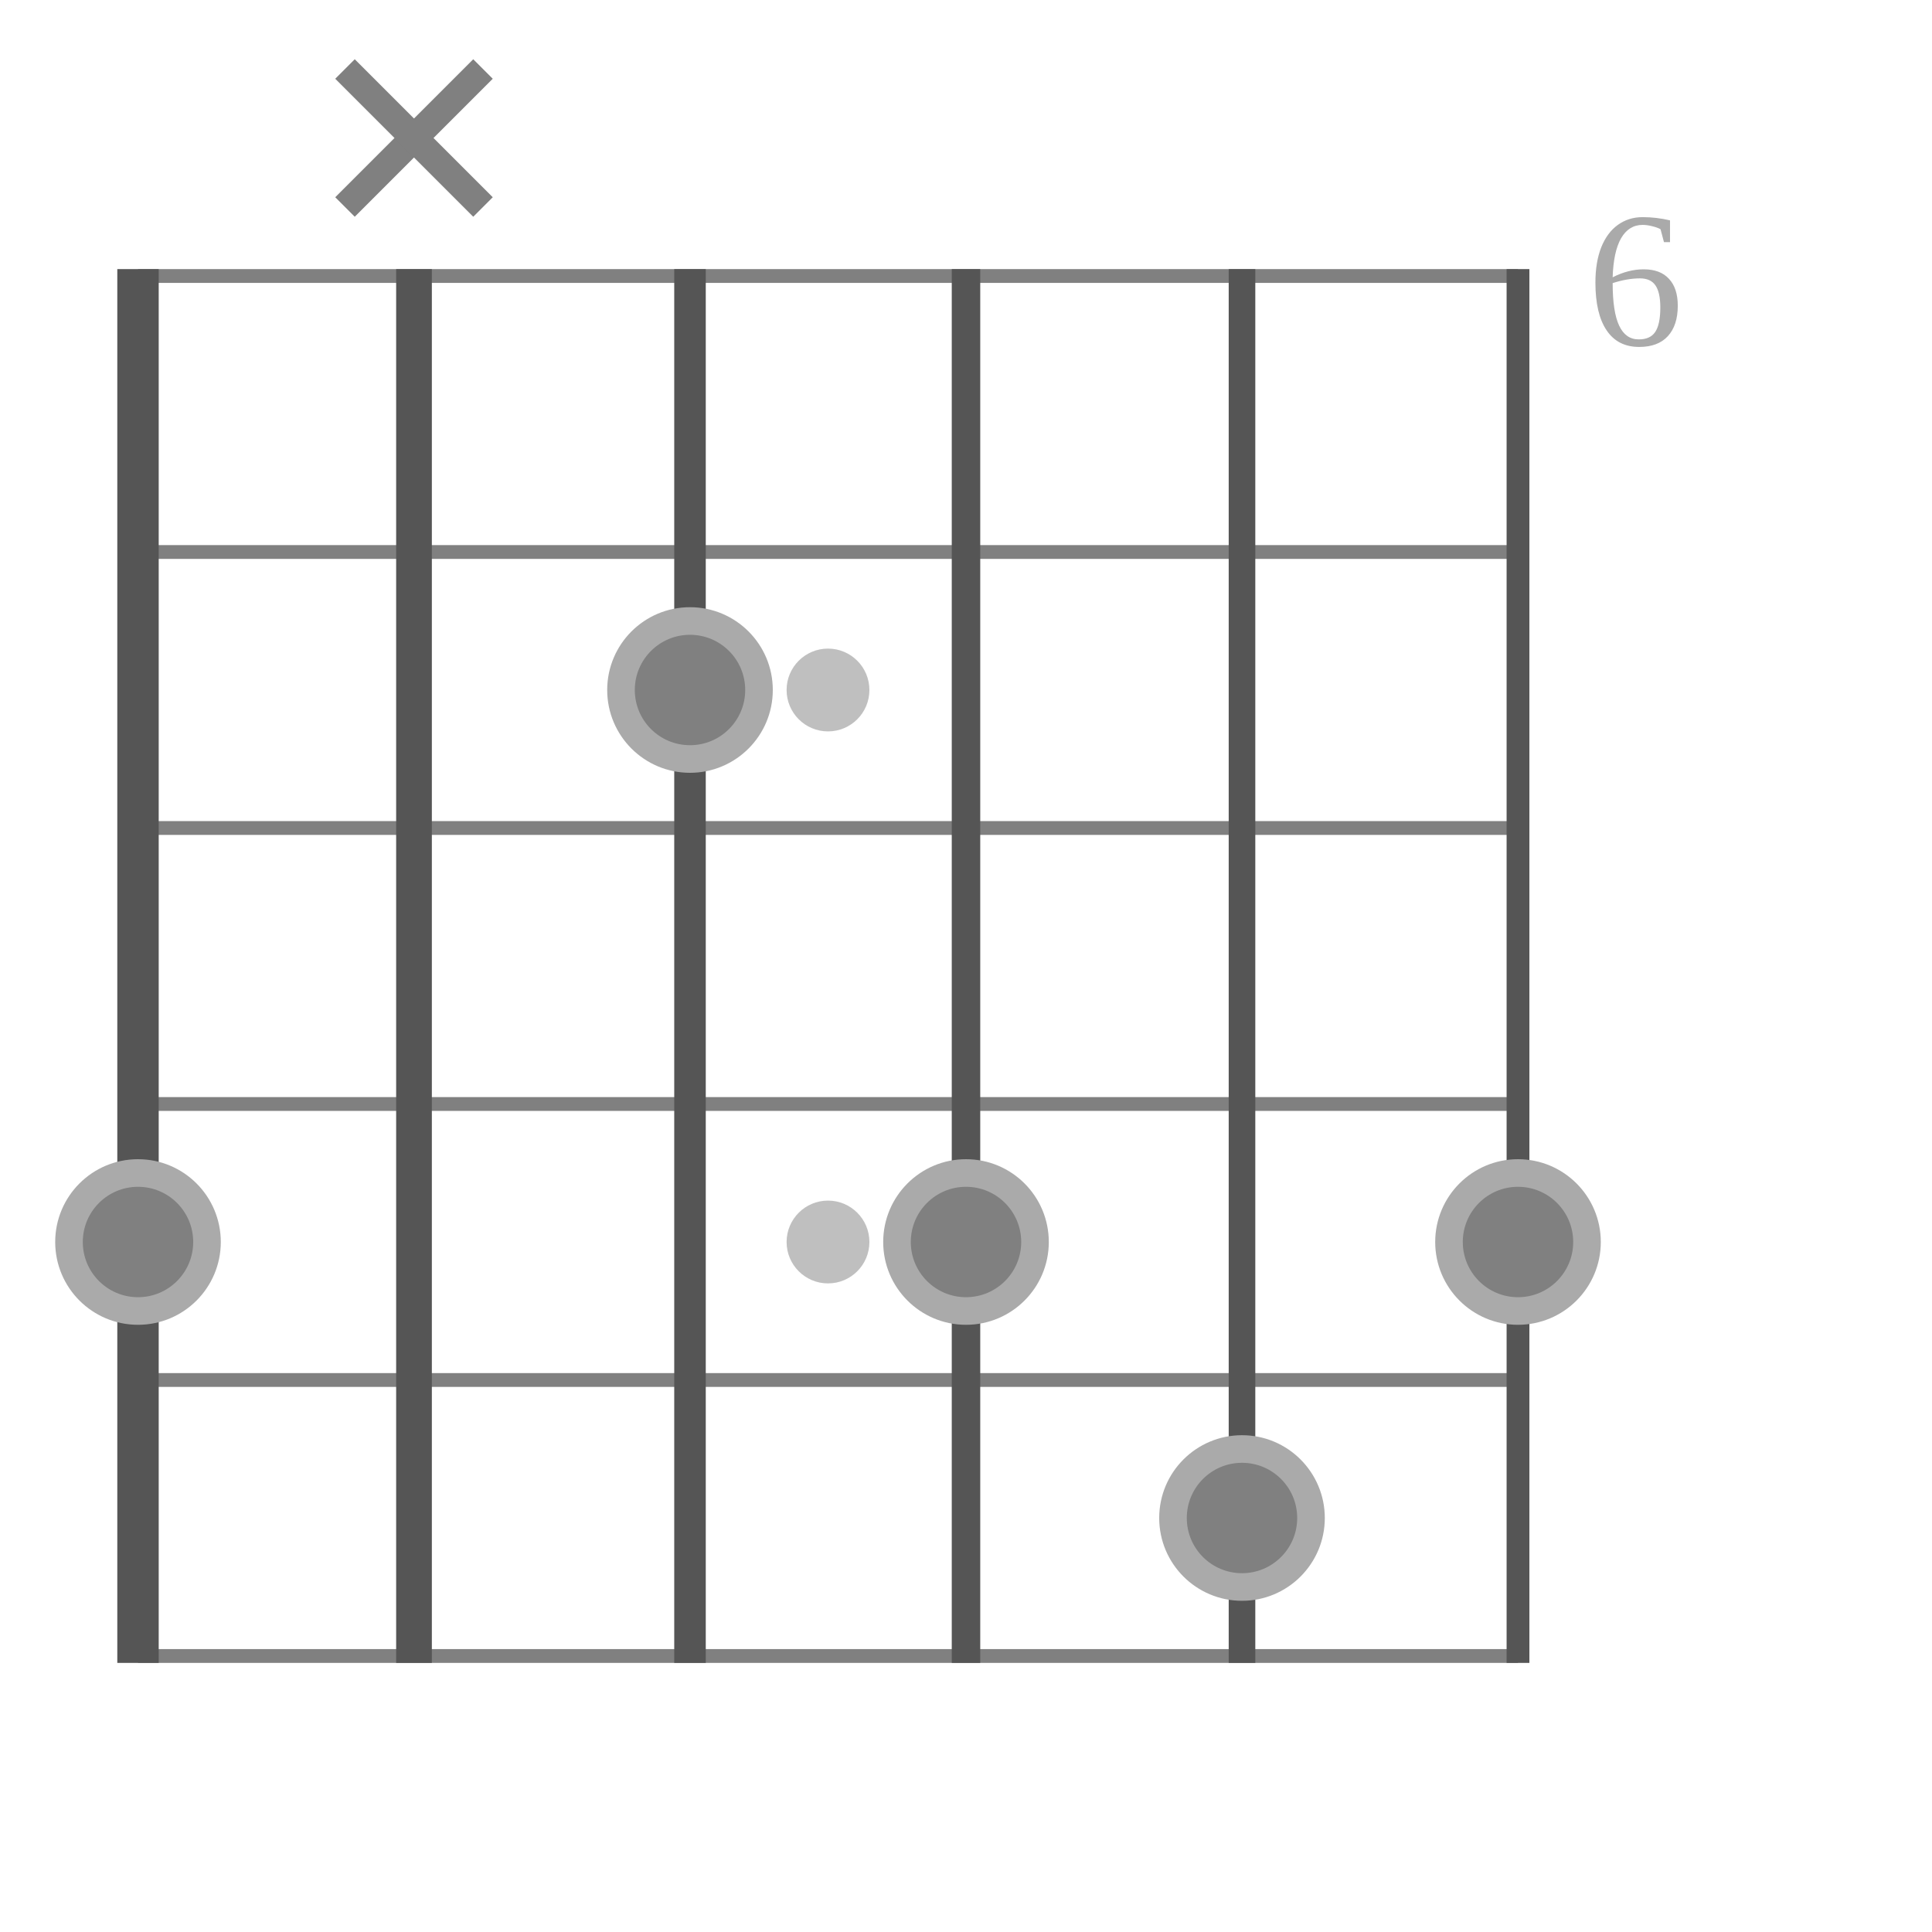
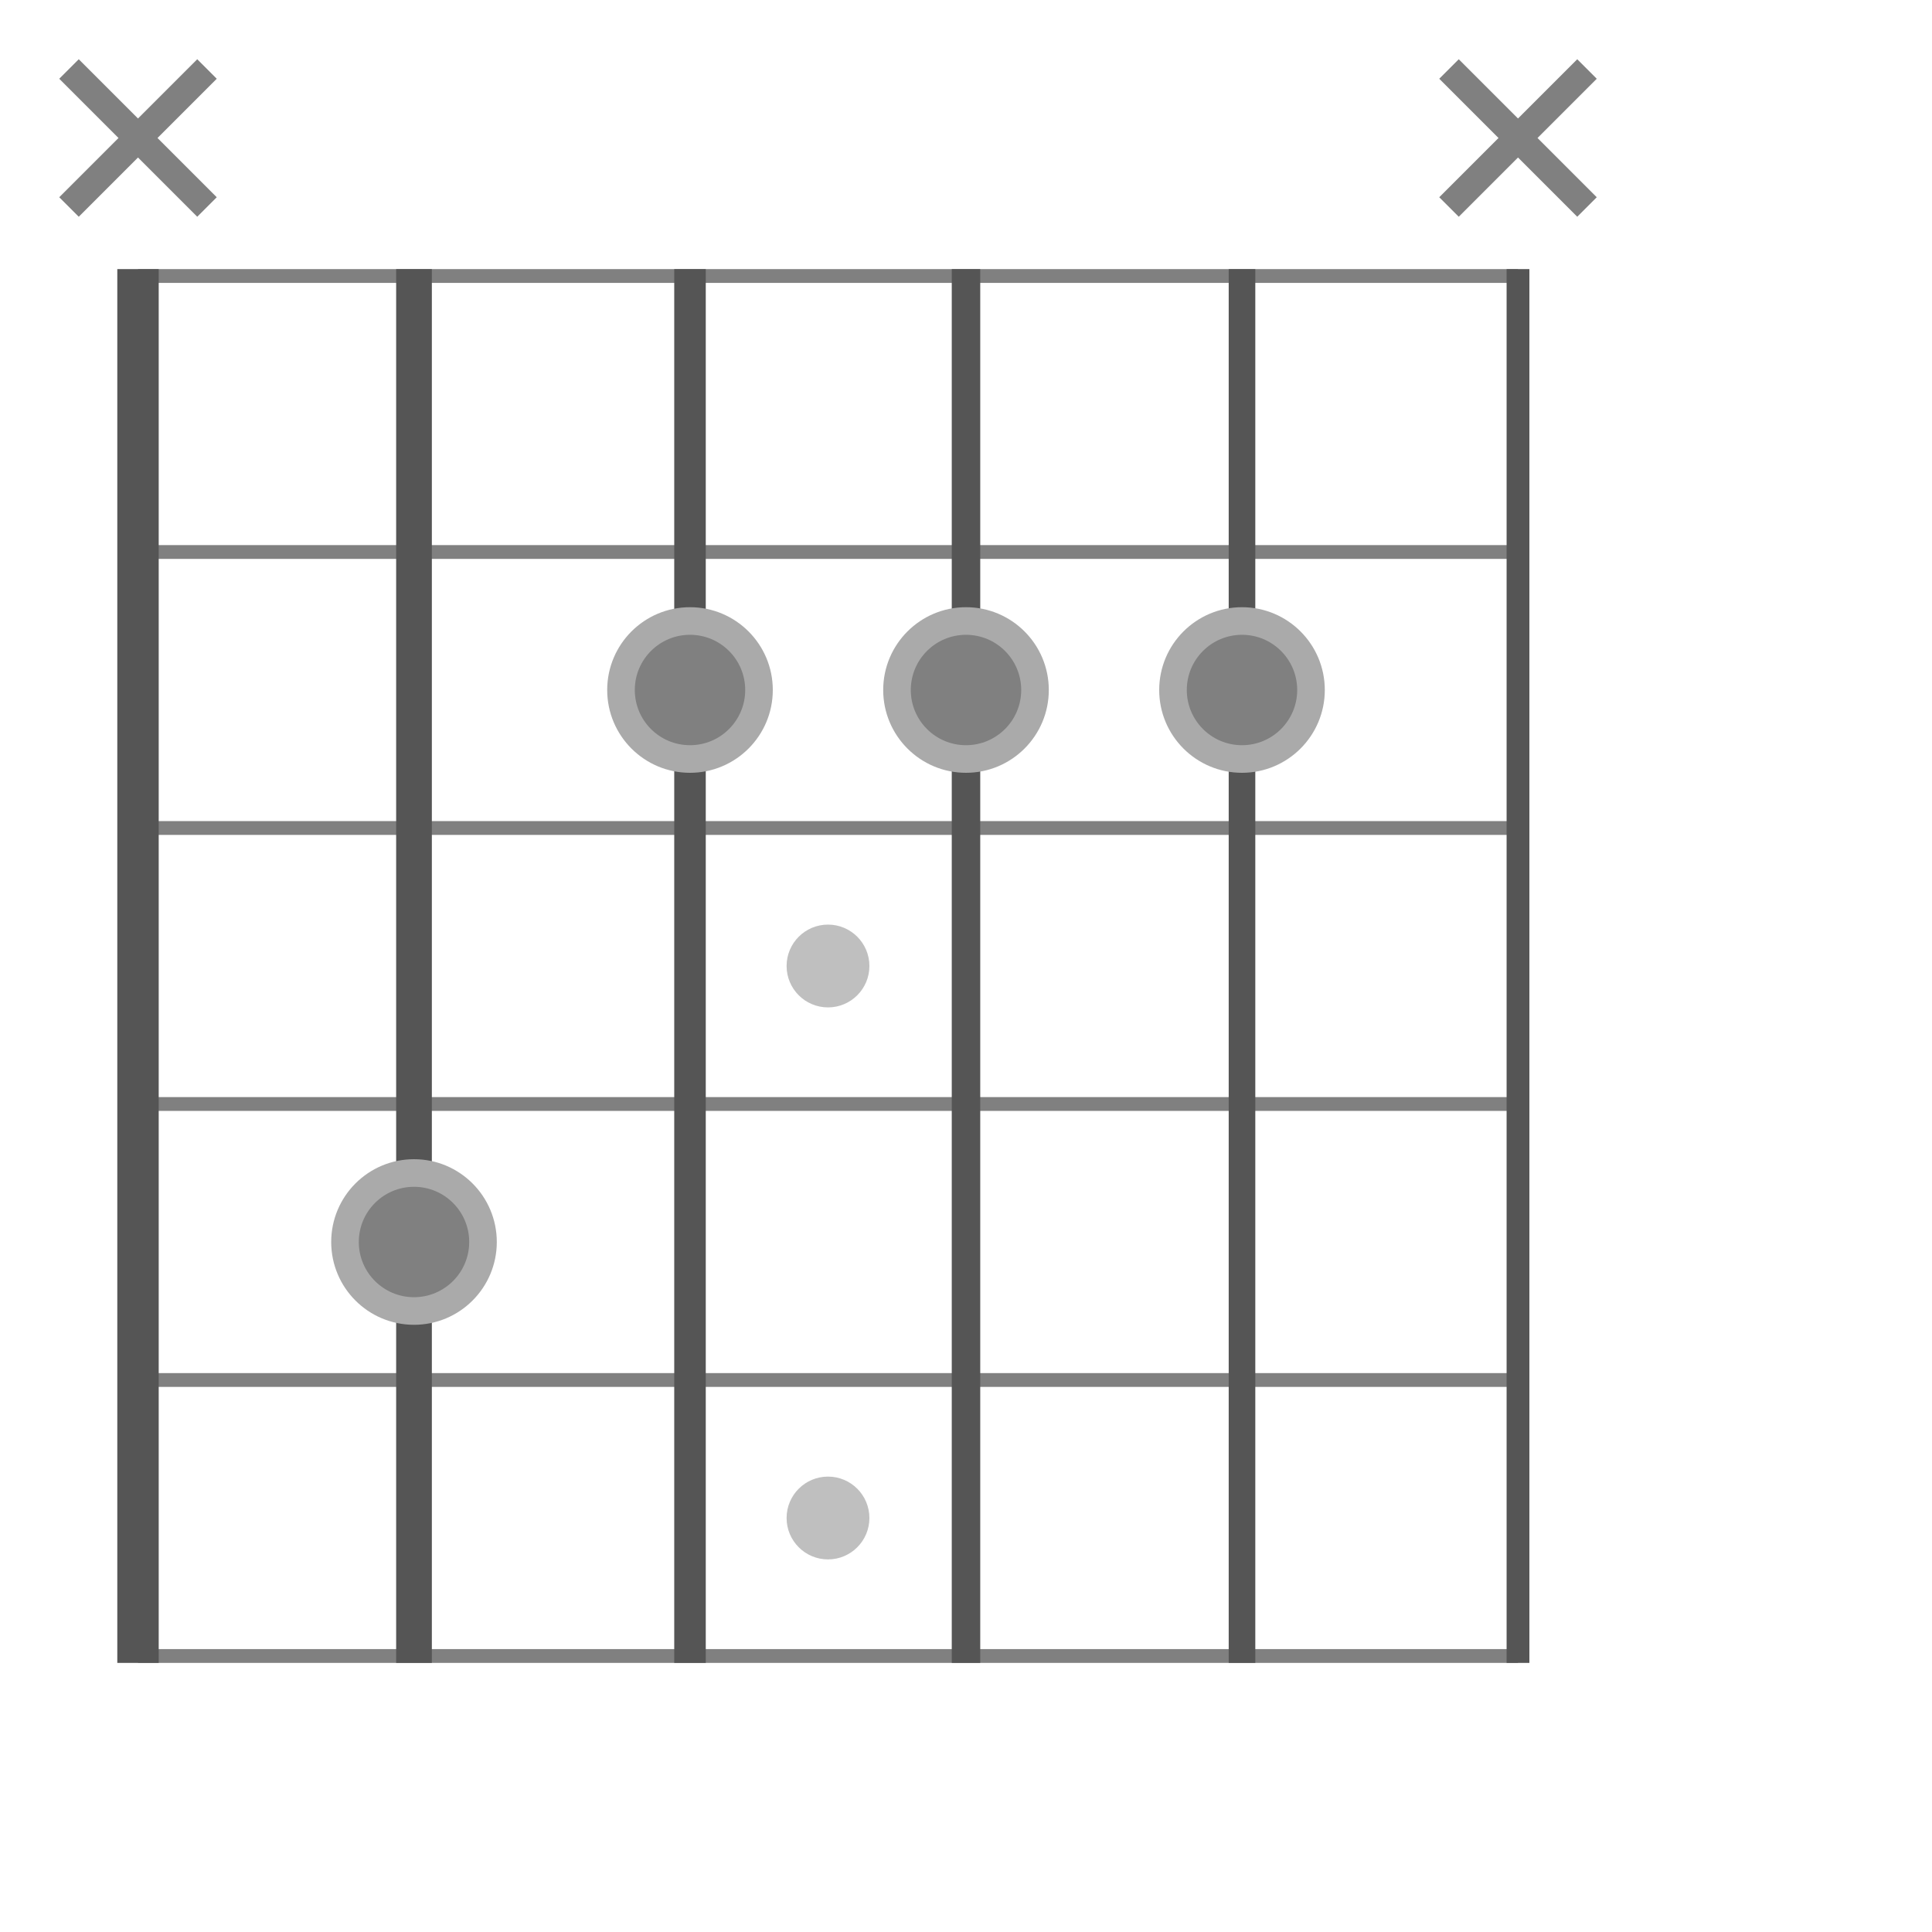
<svg xmlns="http://www.w3.org/2000/svg" width="140" height="140" viewBox="-70.0 -70.0 140 140">
  <defs>
</defs>
-   <circle cx="-10.0" cy="-20.0" r="3" stroke-width="0" fill="gray" fill-opacity="0.5" />
-   <circle cx="-10.0" cy="20.0" r="3" stroke-width="0" fill="gray" fill-opacity="0.5" />
-   <text x="45.0" y="-45.0" font-size="14" fill="#aaa" dy="0em">6</text>
+   <circle cx="-10.0" cy="-0.0" r="3" stroke-width="0" fill="gray" fill-opacity="0.5" />
+   <circle cx="-10.0" cy="40.0" r="3" stroke-width="0" fill="gray" fill-opacity="0.5" />
  <path d="M-60.0,-50.0 L40.0,-50.0" stroke="gray" stroke-width="1" fill="none" />
  <path d="M-60.0,-30.0 L40.0,-30.0" stroke="gray" stroke-width="1" fill="none" />
  <path d="M-60.0,-10.0 L40.0,-10.0" stroke="gray" stroke-width="1" fill="none" />
  <path d="M-60.0,10.0 L40.0,10.0" stroke="gray" stroke-width="1" fill="none" />
  <path d="M-60.0,30.0 L40.0,30.0" stroke="gray" stroke-width="1" fill="none" />
  <path d="M-60.0,50.0 L40.0,50.0" stroke="gray" stroke-width="1" fill="none" />
  <path d="M-60.0,-50.5 L-60.0,50.5" stroke="#555" stroke-width="3.0" fill="none" />
  <path d="M-40.0,-50.5 L-40.0,50.5" stroke="#555" stroke-width="2.587" fill="none" />
  <path d="M-20.0,-50.5 L-20.0,50.5" stroke="#555" stroke-width="2.284" fill="none" />
  <path d="M0.0,-50.5 L0.0,50.5" stroke="#555" stroke-width="2.064" fill="none" />
  <path d="M20.0,-50.5 L20.0,50.5" stroke="#555" stroke-width="1.927" fill="none" />
  <path d="M40.0,-50.5 L40.0,50.5" stroke="#555" stroke-width="1.651" fill="none" />
-   <circle cx="-60.0" cy="20.0" r="5" fill="gray" stroke-width="2" stroke="#aaa" />
-   <path d="M-45.0,-55.0 L-35.0,-65.0" stroke="gray" stroke-width="2" fill="none" />
-   <path d="M-45.0,-65.0 L-35.0,-55.0" stroke="gray" stroke-width="2" fill="none" />
+   <path d="M-65.0,-55.0 L-55.0,-65.0" stroke="gray" stroke-width="2" fill="none" />
+   <path d="M-65.0,-65.0 L-55.0,-55.0" stroke="gray" stroke-width="2" fill="none" />
+   <circle cx="-40.0" cy="20.0" r="5" fill="gray" stroke-width="2" stroke="#aaa" />
  <circle cx="-20.0" cy="-20.0" r="5" fill="gray" stroke-width="2" stroke="#aaa" />
-   <circle cx="0.0" cy="20.0" r="5" fill="gray" stroke-width="2" stroke="#aaa" />
-   <circle cx="20.0" cy="40.0" r="5" fill="gray" stroke-width="2" stroke="#aaa" />
-   <circle cx="40.0" cy="20.0" r="5" fill="gray" stroke-width="2" stroke="#aaa" />
+   <circle cx="0.0" cy="-20.0" r="5" fill="gray" stroke-width="2" stroke="#aaa" />
+   <circle cx="20.0" cy="-20.0" r="5" fill="gray" stroke-width="2" stroke="#aaa" />
+   <path d="M35.0,-55.0 L45.0,-65.0" stroke="gray" stroke-width="2" fill="none" />
+   <path d="M35.0,-65.0 L45.0,-55.0" stroke="gray" stroke-width="2" fill="none" />
</svg>
